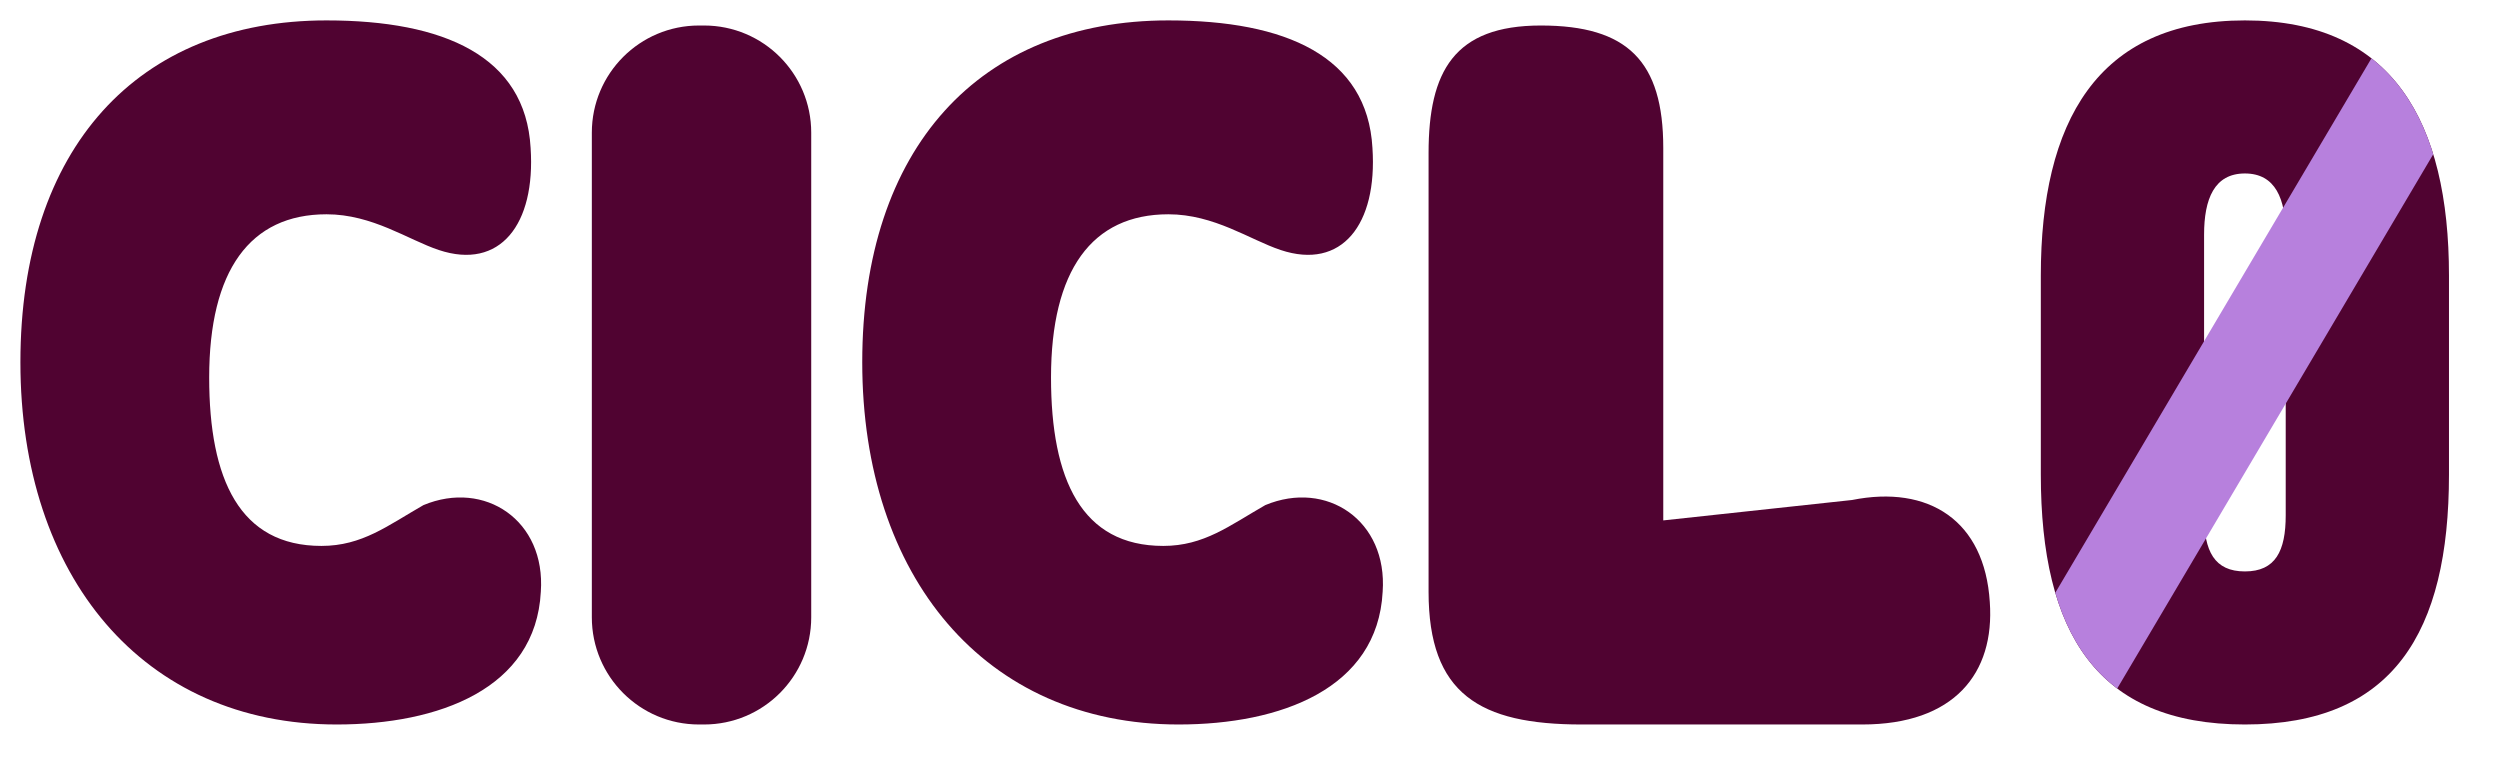
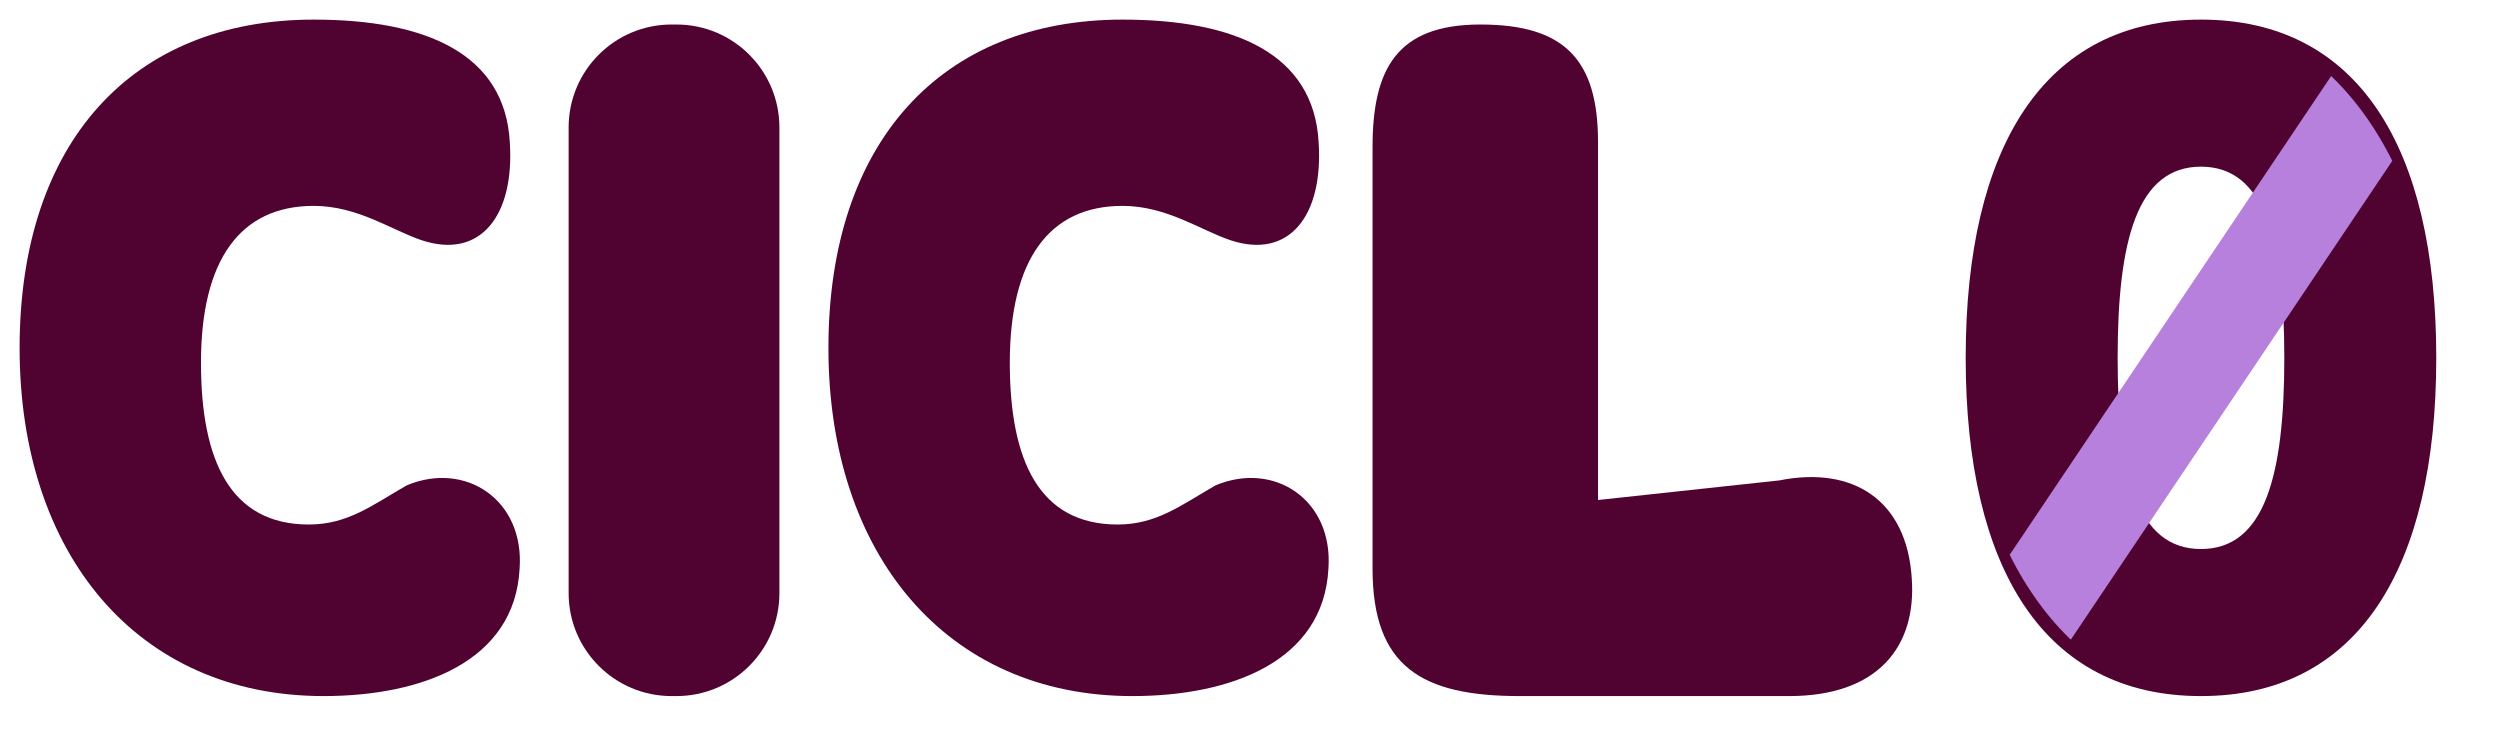
- <svg xmlns="http://www.w3.org/2000/svg" class="wordmark" viewBox="0 0 490 150" role="img" aria-label="CICL0">
+ <svg xmlns="http://www.w3.org/2000/svg" viewBox="0 0 510 150" role="img" aria-label="CICL0">
  <defs>
-     <clipPath id="wordZeroClip">
-       <path d="M440 4C411 4 400 24 400 54V93C400 124 411 142 440 142S480 124 480 93V54C480 24 469 4 440 4Z" />
+     <clipPath id="zero">
+       <ellipse cx="449" cy="73" rx="48" ry="69" />
    </clipPath>
  </defs>
  <g fill="#500331">
    <path d="M104 29C103 11 87 4 64 4C27 4 4 29 4 71C4 113 28 142 66 142C86 142 105 135 106 116C107 102 95 94 83 99C76 103 71 107 63 107C47 107 41 94 41 74C41 53 49 42 64 42C73 42 80 47 86 49C98 53 105 44 104 29Z" />
    <rect x="116" y="5" width="43" height="137" rx="21" />
    <path transform="translate(165 0)" d="M104 29C103 11 87 4 64 4C27 4 4 29 4 71C4 113 28 142 66 142C86 142 105 135 106 116C107 102 95 94 83 99C76 103 71 107 63 107C47 107 41 94 41 74C41 53 49 42 64 42C73 42 80 47 86 49C98 53 105 44 104 29Z" />
    <path d="M302 5C285 5 280 14 280 30V116C280 136 290 142 310 142H365C383 142 391 132 390 118C389 102 378 95 363 98L326 102V29C326 12 319 5 302 5Z" />
-     <path fill-rule="evenodd" d="M440 4C411 4 400 24 400 54V93C400 124 411 142 440 142S480 124 480 93V54C480 24 469 4 440 4ZM440 34C434 34 432 39 432 46V101C432 108 434 112 440 112S448 108 448 101V46C448 39 446 34 440 34Z" />
+     <path fill-rule="evenodd" d="M449 4C417 4 401 30 401 73S417 142 449 142S497 116 497 73S481 4 449 4ZM449 34C436 34 432 49 432 73S436 112 449 112S466 97 466 73S462 34 449 34Z" />
  </g>
-   <path d="M398 144 482 2" fill="none" stroke="#b780dd" stroke-width="20" clip-path="url(#wordZeroClip)" />
+   <path d="M402 143 496 3" stroke="#b780dd" stroke-width="20" fill="none" clip-path="url(#zero)" />
</svg>
